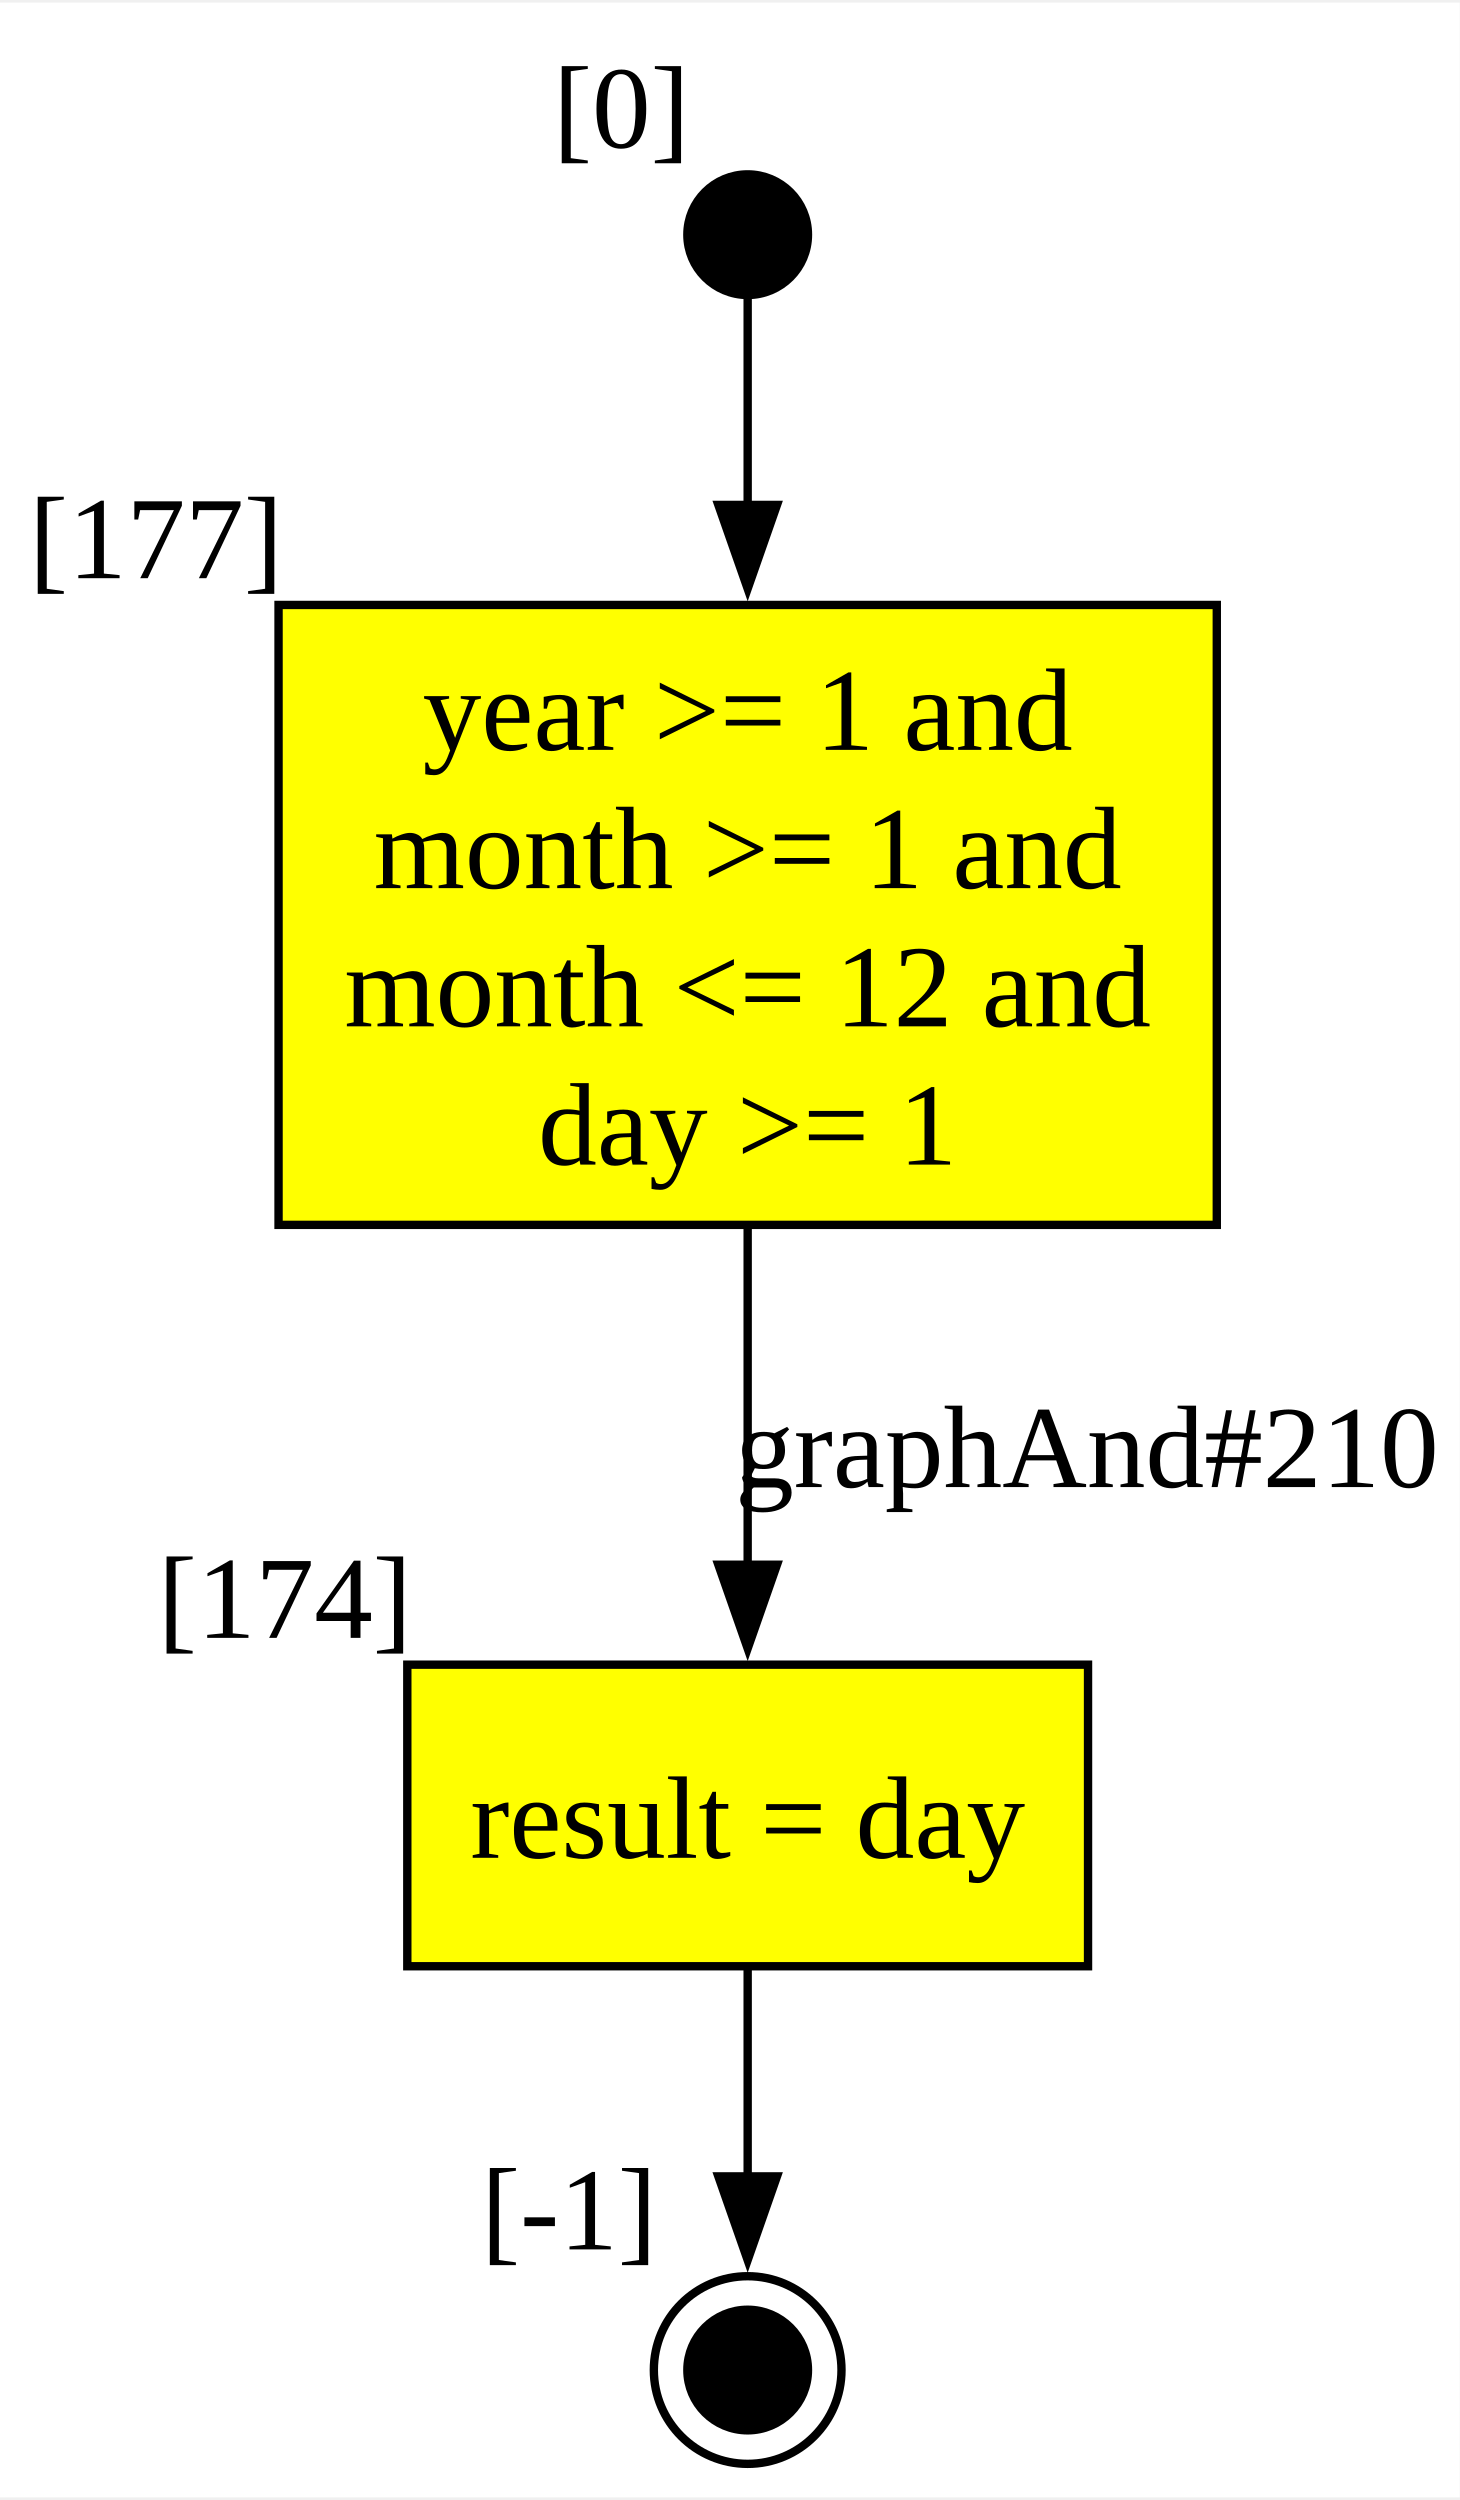
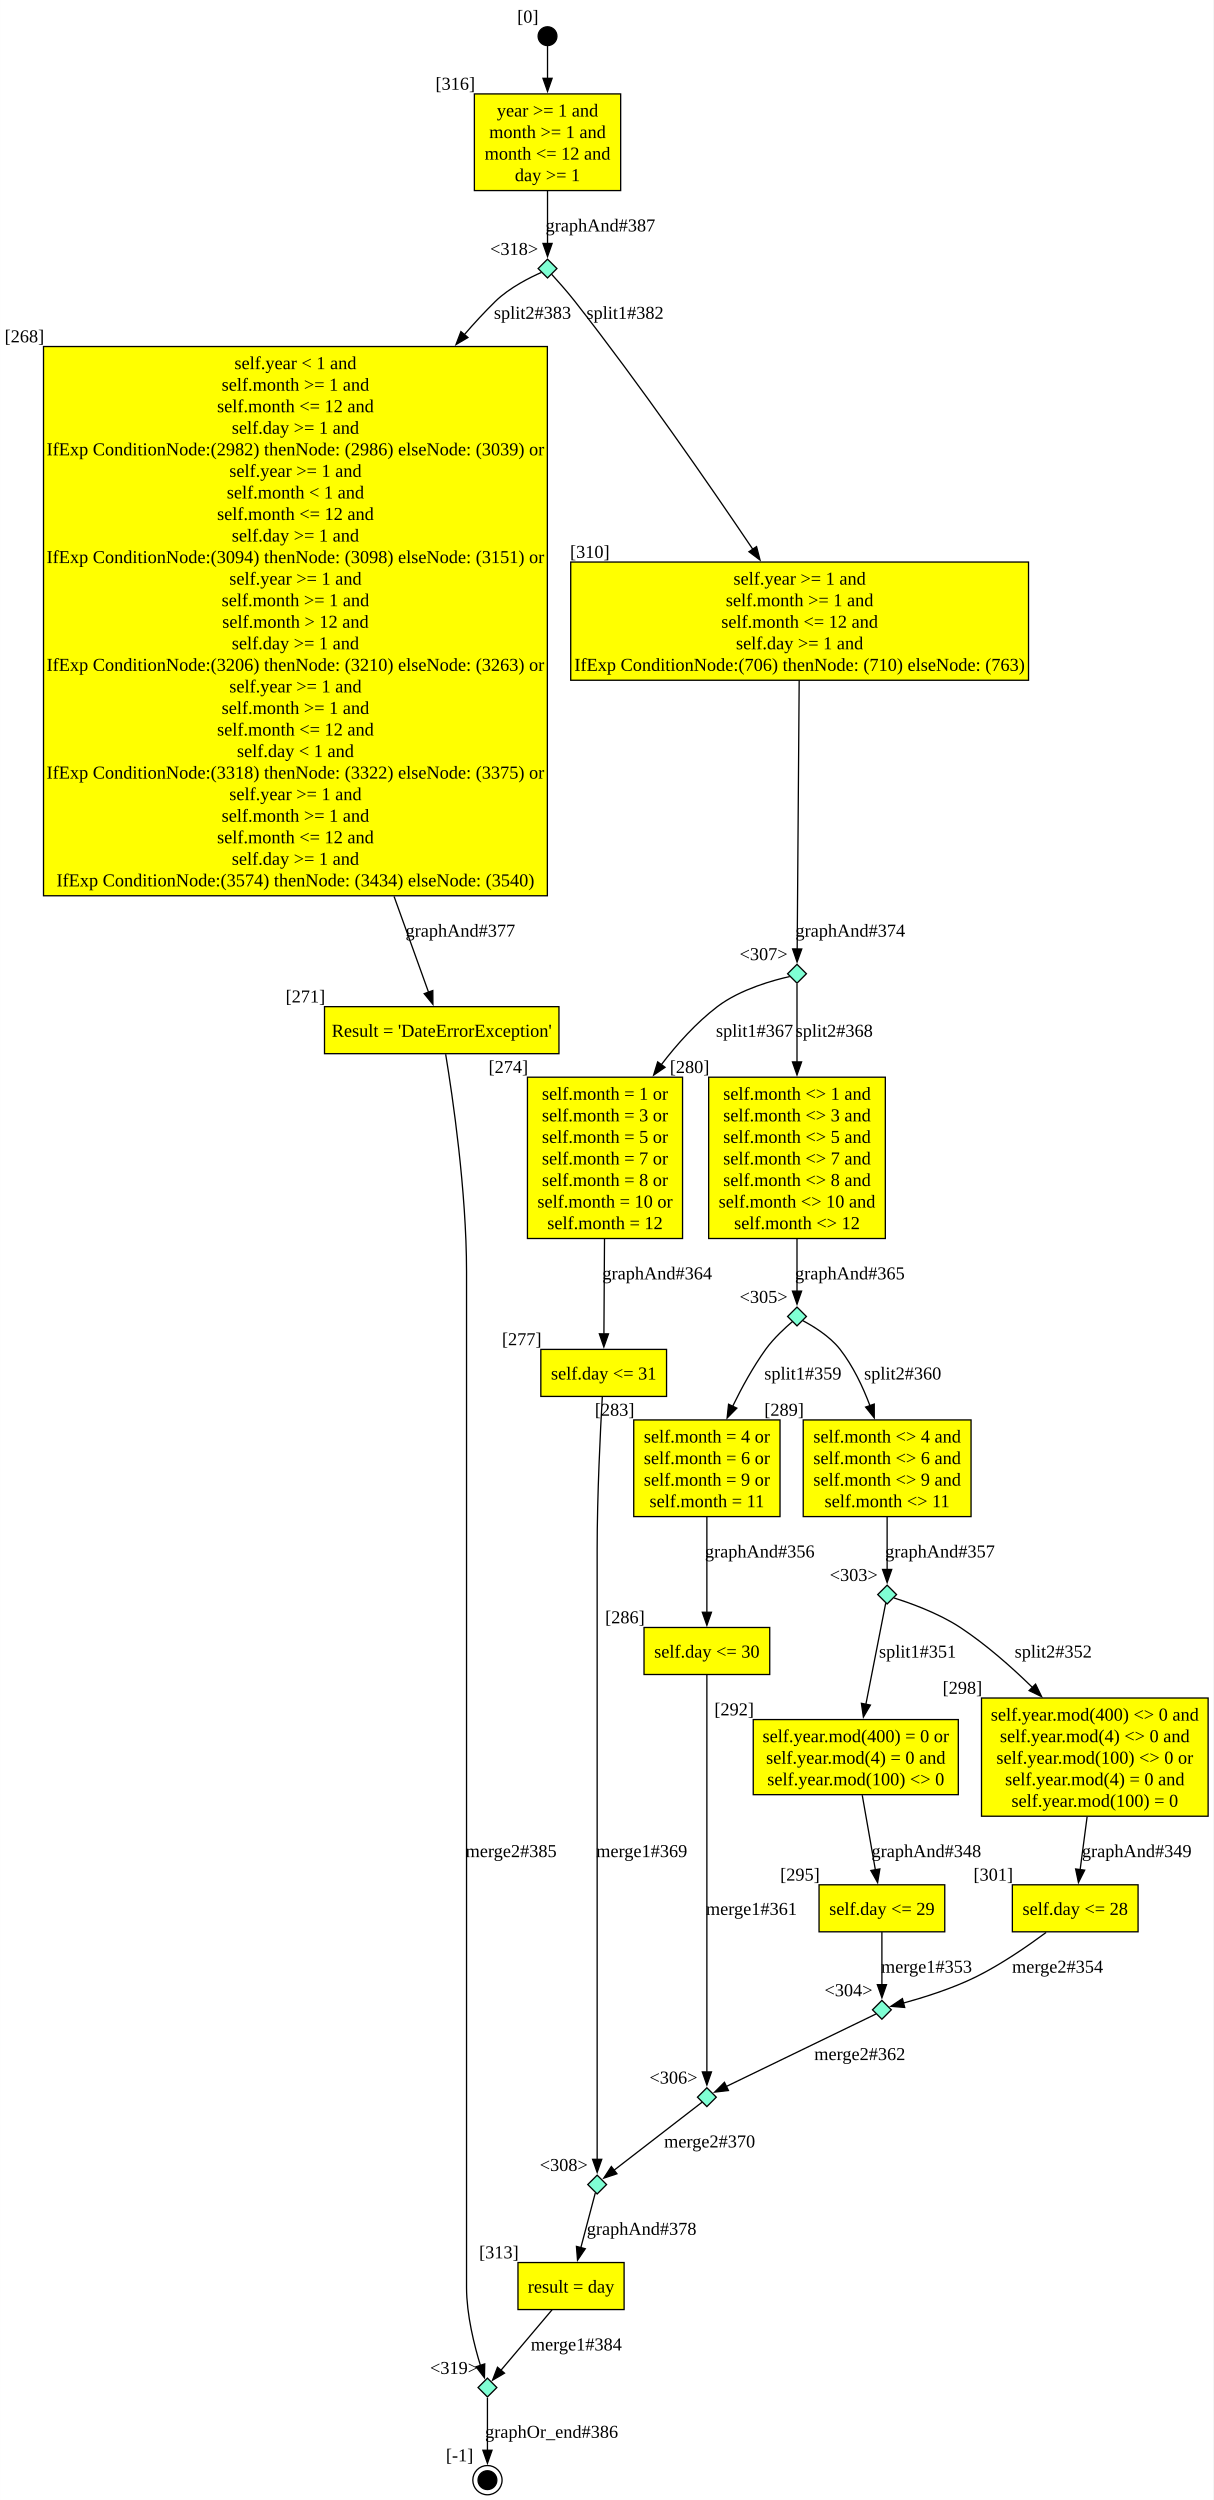
- <svg xmlns="http://www.w3.org/2000/svg" width="174pt" height="298pt" viewBox="0.00 0.00 174.25 297.80">
-   <g id="graph0" class="graph" transform="scale(1 1) rotate(0) translate(4 293.8)">
-     <polygon fill="white" stroke="none" points="-4,4 -4,-293.8 170.25,-293.8 170.25,4 -4,4" />
+ <svg xmlns="http://www.w3.org/2000/svg" width="929pt" height="1914pt" viewBox="0.00 0.00 928.88 1914.00">
+   <g id="graph0" class="graph" transform="scale(1 1) rotate(0) translate(4 1910)">
+     <polygon fill="white" stroke="none" points="-4,4 -4,-1910 924.88,-1910 924.88,4 -4,4" />
    <g id="node1" class="node">
-       <ellipse fill="black" stroke="black" cx="85.25" cy="-266.1" rx="7.2" ry="7.2" />
-       <text text-anchor="middle" x="70.17" y="-276.5" font-family="Times New Roman,serif" font-size="14.00">[0]</text>
+       <polygon fill="yellow" stroke="black" points="415,-1644.7 29.25,-1644.7 29.25,-1224.2 415,-1224.2 415,-1644.7" />
+       <text text-anchor="middle" x="222.12" y="-1627.4" font-family="Times New Roman,serif" font-size="14.00">self.year &lt; 1 and</text>
+       <text text-anchor="middle" x="222.12" y="-1610.9" font-family="Times New Roman,serif" font-size="14.00">self.month &gt;= 1 and</text>
+       <text text-anchor="middle" x="222.12" y="-1594.4" font-family="Times New Roman,serif" font-size="14.00">self.month &lt;= 12 and</text>
+       <text text-anchor="middle" x="222.12" y="-1577.9" font-family="Times New Roman,serif" font-size="14.00">self.day &gt;= 1 and</text>
+       <text text-anchor="middle" x="222.12" y="-1561.4" font-family="Times New Roman,serif" font-size="14.00">IfExp ConditionNode:(2982) thenNode: (2986) elseNode: (3039) or</text>
+       <text text-anchor="middle" x="222.12" y="-1544.9" font-family="Times New Roman,serif" font-size="14.00">self.year &gt;= 1 and</text>
+       <text text-anchor="middle" x="222.12" y="-1528.4" font-family="Times New Roman,serif" font-size="14.00">self.month &lt; 1 and</text>
+       <text text-anchor="middle" x="222.12" y="-1511.9" font-family="Times New Roman,serif" font-size="14.00">self.month &lt;= 12 and</text>
+       <text text-anchor="middle" x="222.12" y="-1495.4" font-family="Times New Roman,serif" font-size="14.00">self.day &gt;= 1 and</text>
+       <text text-anchor="middle" x="222.12" y="-1478.9" font-family="Times New Roman,serif" font-size="14.00">IfExp ConditionNode:(3094) thenNode: (3098) elseNode: (3151) or</text>
+       <text text-anchor="middle" x="222.12" y="-1462.4" font-family="Times New Roman,serif" font-size="14.00">self.year &gt;= 1 and</text>
+       <text text-anchor="middle" x="222.12" y="-1445.9" font-family="Times New Roman,serif" font-size="14.00">self.month &gt;= 1 and</text>
+       <text text-anchor="middle" x="222.12" y="-1429.4" font-family="Times New Roman,serif" font-size="14.00">self.month &gt; 12 and</text>
+       <text text-anchor="middle" x="222.12" y="-1412.9" font-family="Times New Roman,serif" font-size="14.00">self.day &gt;= 1 and</text>
+       <text text-anchor="middle" x="222.12" y="-1396.4" font-family="Times New Roman,serif" font-size="14.00">IfExp ConditionNode:(3206) thenNode: (3210) elseNode: (3263) or</text>
+       <text text-anchor="middle" x="222.12" y="-1379.9" font-family="Times New Roman,serif" font-size="14.00">self.year &gt;= 1 and</text>
+       <text text-anchor="middle" x="222.12" y="-1363.4" font-family="Times New Roman,serif" font-size="14.00">self.month &gt;= 1 and</text>
+       <text text-anchor="middle" x="222.12" y="-1346.9" font-family="Times New Roman,serif" font-size="14.00">self.month &lt;= 12 and</text>
+       <text text-anchor="middle" x="222.12" y="-1330.4" font-family="Times New Roman,serif" font-size="14.00">self.day &lt; 1 and</text>
+       <text text-anchor="middle" x="222.12" y="-1313.9" font-family="Times New Roman,serif" font-size="14.00">IfExp ConditionNode:(3318) thenNode: (3322) elseNode: (3375) or</text>
+       <text text-anchor="middle" x="222.12" y="-1297.4" font-family="Times New Roman,serif" font-size="14.00">self.year &gt;= 1 and</text>
+       <text text-anchor="middle" x="222.12" y="-1280.9" font-family="Times New Roman,serif" font-size="14.00">self.month &gt;= 1 and</text>
+       <text text-anchor="middle" x="222.12" y="-1264.4" font-family="Times New Roman,serif" font-size="14.00">self.month &lt;= 12 and</text>
+       <text text-anchor="middle" x="222.12" y="-1247.9" font-family="Times New Roman,serif" font-size="14.00">self.day &gt;= 1 and</text>
+       <text text-anchor="middle" x="222.12" y="-1231.4" font-family="Times New Roman,serif" font-size="14.00">IfExp ConditionNode:(3574) thenNode: (3434) elseNode: (3540)</text>
+       <text text-anchor="middle" x="14.62" y="-1647.9" font-family="Times New Roman,serif" font-size="14.00">[268]</text>
    </g>
    <g id="node2" class="node">
-       <polygon fill="yellow" stroke="black" points="141.25,-221.9 29.25,-221.9 29.25,-147.9 141.25,-147.9 141.25,-221.9" />
-       <text text-anchor="middle" x="85.25" y="-204.6" font-family="Times New Roman,serif" font-size="14.00">year &gt;= 1 and</text>
-       <text text-anchor="middle" x="85.25" y="-188.1" font-family="Times New Roman,serif" font-size="14.00">month &gt;= 1 and</text>
-       <text text-anchor="middle" x="85.25" y="-171.6" font-family="Times New Roman,serif" font-size="14.00">month &lt;= 12 and</text>
-       <text text-anchor="middle" x="85.25" y="-155.1" font-family="Times New Roman,serif" font-size="14.00">day &gt;= 1</text>
-       <text text-anchor="middle" x="14.62" y="-225.1" font-family="Times New Roman,serif" font-size="14.00">[177]</text>
+       <polygon fill="yellow" stroke="black" points="423.88,-1139.3 244.38,-1139.3 244.38,-1103.3 423.88,-1103.3 423.88,-1139.3" />
+       <text text-anchor="middle" x="334.12" y="-1116.25" font-family="Times New Roman,serif" font-size="14.00">Result = 'DateErrorException'</text>
+       <text text-anchor="middle" x="229.75" y="-1142.5" font-family="Times New Roman,serif" font-size="14.00">[271]</text>
+     </g>
+     <g id="edge24" class="edge">
+       <path fill="none" stroke="black" d="M297.61,-1223.75C308.01,-1194.86 317.38,-1168.81 324.03,-1150.35" />
+       <polygon fill="black" stroke="black" points="327.29,-1151.63 327.38,-1141.04 320.7,-1149.26 327.29,-1151.63" />
+       <text text-anchor="middle" x="348.39" y="-1192.9" font-family="Times New Roman,serif" font-size="14.00">graphAnd#377</text>
+     </g>
+     <g id="node25" class="node">
+       <polygon fill="aquamarine" stroke="black" points="369.12,-89.3 361.93,-82.1 369.12,-74.9 376.32,-82.1 369.12,-89.3" />
+       <text text-anchor="middle" x="343.55" y="-92.5" font-family="Times New Roman,serif" font-size="14.00">&lt;319&gt;</text>
+     </g>
+     <g id="edge2" class="edge">
+       <path fill="none" stroke="black" d="M337.14,-1102.88C342.49,-1070.32 353.12,-997.97 353.12,-936.55 353.12,-936.55 353.12,-936.55 353.12,-158.8 353.12,-137.81 359.08,-114.25 363.73,-99.07" />
+       <polygon fill="black" stroke="black" points="367.04,-100.19 366.82,-89.6 360.39,-98.02 367.04,-100.19" />
+       <text text-anchor="middle" x="387.25" y="-488.2" font-family="Times New Roman,serif" font-size="14.00">merge2#385</text>
+     </g>
+     <g id="node3" class="node">
+       <ellipse fill="black" stroke="black" cx="369.12" cy="-11.2" rx="7.2" ry="7.2" />
+       <ellipse fill="none" stroke="black" cx="369.12" cy="-11.2" rx="11.2" ry="11.2" />
+       <text text-anchor="middle" x="347.8" y="-25.6" font-family="Times New Roman,serif" font-size="14.00">[-1]</text>
+     </g>
+     <g id="node4" class="node">
+       <polygon fill="yellow" stroke="black" points="518.5,-1085.3 399.75,-1085.3 399.75,-961.8 518.5,-961.8 518.5,-1085.3" />
+       <text text-anchor="middle" x="459.12" y="-1068" font-family="Times New Roman,serif" font-size="14.00">self.month = 1 or</text>
+       <text text-anchor="middle" x="459.12" y="-1051.5" font-family="Times New Roman,serif" font-size="14.00">self.month = 3 or</text>
+       <text text-anchor="middle" x="459.12" y="-1035" font-family="Times New Roman,serif" font-size="14.00">self.month = 5 or</text>
+       <text text-anchor="middle" x="459.12" y="-1018.5" font-family="Times New Roman,serif" font-size="14.00">self.month = 7 or</text>
+       <text text-anchor="middle" x="459.12" y="-1002" font-family="Times New Roman,serif" font-size="14.00">self.month = 8 or</text>
+       <text text-anchor="middle" x="459.12" y="-985.5" font-family="Times New Roman,serif" font-size="14.00">self.month = 10 or</text>
+       <text text-anchor="middle" x="459.12" y="-969" font-family="Times New Roman,serif" font-size="14.00">self.month = 12</text>
+       <text text-anchor="middle" x="385.12" y="-1088.5" font-family="Times New Roman,serif" font-size="14.00">[274]</text>
+     </g>
+     <g id="node5" class="node">
+       <polygon fill="yellow" stroke="black" points="506.25,-876.9 410,-876.9 410,-840.9 506.25,-840.9 506.25,-876.9" />
+       <text text-anchor="middle" x="458.12" y="-853.85" font-family="Times New Roman,serif" font-size="14.00">self.day &lt;= 31</text>
+       <text text-anchor="middle" x="395.38" y="-880.1" font-family="Times New Roman,serif" font-size="14.00">[277]</text>
+     </g>
+     <g id="edge17" class="edge">
+       <path fill="none" stroke="black" d="M458.75,-961.52C458.6,-936.59 458.43,-908.94 458.3,-888.78" />
+       <polygon fill="black" stroke="black" points="461.8,-888.78 458.24,-878.8 454.8,-888.83 461.8,-888.78" />
+       <text text-anchor="middle" x="499.12" y="-930.5" font-family="Times New Roman,serif" font-size="14.00">graphAnd#364</text>
+     </g>
+     <g id="node19" class="node">
+       <polygon fill="aquamarine" stroke="black" points="453.12,-244.7 445.93,-237.5 453.12,-230.3 460.32,-237.5 453.12,-244.7" />
+       <text text-anchor="middle" x="427.55" y="-247.9" font-family="Times New Roman,serif" font-size="14.00">&lt;308&gt;</text>
+     </g>
+     <g id="edge21" class="edge">
+       <path fill="none" stroke="black" d="M457.06,-840.53C455.6,-814.95 453.12,-765.63 453.12,-723.65 453.12,-723.65 453.12,-723.65 453.12,-303.4 453.12,-287.68 453.12,-269.81 453.12,-256.81" />
+       <polygon fill="black" stroke="black" points="456.63,-256.83 453.13,-246.83 449.63,-256.83 456.63,-256.83" />
+       <text text-anchor="middle" x="487.25" y="-488.2" font-family="Times New Roman,serif" font-size="14.00">merge1#369</text>
+     </g>
+     <g id="node6" class="node">
+       <polygon fill="yellow" stroke="black" points="673.75,-1085.3 538.5,-1085.3 538.5,-961.8 673.75,-961.8 673.75,-1085.3" />
+       <text text-anchor="middle" x="606.12" y="-1068" font-family="Times New Roman,serif" font-size="14.00">self.month &lt;&gt; 1 and</text>
+       <text text-anchor="middle" x="606.12" y="-1051.5" font-family="Times New Roman,serif" font-size="14.00">self.month &lt;&gt; 3 and</text>
+       <text text-anchor="middle" x="606.12" y="-1035" font-family="Times New Roman,serif" font-size="14.00">self.month &lt;&gt; 5 and</text>
+       <text text-anchor="middle" x="606.12" y="-1018.5" font-family="Times New Roman,serif" font-size="14.00">self.month &lt;&gt; 7 and</text>
+       <text text-anchor="middle" x="606.12" y="-1002" font-family="Times New Roman,serif" font-size="14.00">self.month &lt;&gt; 8 and</text>
+       <text text-anchor="middle" x="606.12" y="-985.5" font-family="Times New Roman,serif" font-size="14.00">self.month &lt;&gt; 10 and</text>
+       <text text-anchor="middle" x="606.12" y="-969" font-family="Times New Roman,serif" font-size="14.00">self.month &lt;&gt; 12</text>
+       <text text-anchor="middle" x="523.88" y="-1088.5" font-family="Times New Roman,serif" font-size="14.00">[280]</text>
+     </g>
+     <g id="node16" class="node">
+       <polygon fill="aquamarine" stroke="black" points="606.12,-909.3 598.92,-902.1 606.12,-894.9 613.33,-902.1 606.12,-909.3" />
+       <text text-anchor="middle" x="580.55" y="-912.5" font-family="Times New Roman,serif" font-size="14.00">&lt;305&gt;</text>
+     </g>
+     <g id="edge18" class="edge">
+       <path fill="none" stroke="black" d="M606.12,-961.43C606.12,-946.73 606.12,-932.16 606.12,-921.25" />
+       <polygon fill="black" stroke="black" points="609.63,-921.52 606.13,-911.52 602.63,-921.52 609.63,-921.52" />
+       <text text-anchor="middle" x="646.62" y="-930.5" font-family="Times New Roman,serif" font-size="14.00">graphAnd#365</text>
+     </g>
+     <g id="node7" class="node">
+       <polygon fill="yellow" stroke="black" points="593.12,-822.9 481.12,-822.9 481.12,-748.9 593.12,-748.9 593.12,-822.9" />
+       <text text-anchor="middle" x="537.12" y="-805.6" font-family="Times New Roman,serif" font-size="14.00">self.month = 4 or</text>
+       <text text-anchor="middle" x="537.12" y="-789.1" font-family="Times New Roman,serif" font-size="14.00">self.month = 6 or</text>
+       <text text-anchor="middle" x="537.12" y="-772.6" font-family="Times New Roman,serif" font-size="14.00">self.month = 9 or</text>
+       <text text-anchor="middle" x="537.12" y="-756.1" font-family="Times New Roman,serif" font-size="14.00">self.month = 11</text>
+       <text text-anchor="middle" x="466.5" y="-826.1" font-family="Times New Roman,serif" font-size="14.00">[283]</text>
+     </g>
+     <g id="node8" class="node">
+       <polygon fill="yellow" stroke="black" points="585.25,-664 489,-664 489,-628 585.25,-628 585.25,-664" />
+       <text text-anchor="middle" x="537.12" y="-640.95" font-family="Times New Roman,serif" font-size="14.00">self.day &lt;= 30</text>
+       <text text-anchor="middle" x="474.38" y="-667.2" font-family="Times New Roman,serif" font-size="14.00">[286]</text>
+     </g>
+     <g id="edge11" class="edge">
+       <path fill="none" stroke="black" d="M537.12,-748.67C537.12,-725.85 537.12,-696.82 537.12,-675.62" />
+       <polygon fill="black" stroke="black" points="540.63,-675.67 537.13,-665.67 533.63,-675.67 540.63,-675.67" />
+       <text text-anchor="middle" x="577.62" y="-717.6" font-family="Times New Roman,serif" font-size="14.00">graphAnd#356</text>
+     </g>
+     <g id="node17" class="node">
+       <polygon fill="aquamarine" stroke="black" points="537.12,-311.6 529.92,-304.4 537.12,-297.2 544.33,-304.4 537.12,-311.6" />
+       <text text-anchor="middle" x="511.55" y="-314.8" font-family="Times New Roman,serif" font-size="14.00">&lt;306&gt;</text>
+     </g>
+     <g id="edge15" class="edge">
+       <path fill="none" stroke="black" d="M537.12,-627.82C537.12,-599.83 537.12,-542.67 537.12,-494.25 537.12,-494.25 537.12,-494.25 537.12,-370.3 537.12,-354.58 537.12,-336.71 537.12,-323.71" />
+       <polygon fill="black" stroke="black" points="540.63,-323.73 537.13,-313.73 533.63,-323.73 540.63,-323.73" />
+       <text text-anchor="middle" x="571.25" y="-443.95" font-family="Times New Roman,serif" font-size="14.00">merge1#361</text>
+     </g>
+     <g id="node9" class="node">
+       <polygon fill="yellow" stroke="black" points="739.38,-822.9 610.88,-822.9 610.88,-748.9 739.38,-748.9 739.38,-822.9" />
+       <text text-anchor="middle" x="675.12" y="-805.6" font-family="Times New Roman,serif" font-size="14.00">self.month &lt;&gt; 4 and</text>
+       <text text-anchor="middle" x="675.12" y="-789.1" font-family="Times New Roman,serif" font-size="14.00">self.month &lt;&gt; 6 and</text>
+       <text text-anchor="middle" x="675.12" y="-772.6" font-family="Times New Roman,serif" font-size="14.00">self.month &lt;&gt; 9 and</text>
+       <text text-anchor="middle" x="675.12" y="-756.1" font-family="Times New Roman,serif" font-size="14.00">self.month &lt;&gt; 11</text>
+       <text text-anchor="middle" x="596.25" y="-826.1" font-family="Times New Roman,serif" font-size="14.00">[289]</text>
+     </g>
+     <g id="node14" class="node">
+       <polygon fill="aquamarine" stroke="black" points="675.12,-696.4 667.92,-689.2 675.12,-682 682.33,-689.2 675.12,-696.4" />
+       <text text-anchor="middle" x="649.55" y="-699.6" font-family="Times New Roman,serif" font-size="14.00">&lt;303&gt;</text>
+     </g>
+     <g id="edge12" class="edge">
+       <path fill="none" stroke="black" d="M675.12,-748.56C675.12,-734.76 675.12,-719.64 675.12,-708.25" />
+       <polygon fill="black" stroke="black" points="678.63,-708.41 675.13,-698.41 671.63,-708.41 678.63,-708.41" />
+       <text text-anchor="middle" x="715.62" y="-717.6" font-family="Times New Roman,serif" font-size="14.00">graphAnd#357</text>
+     </g>
+     <g id="node10" class="node">
+       <polygon fill="yellow" stroke="black" points="729.62,-593.5 572.62,-593.5 572.62,-536 729.62,-536 729.62,-593.5" />
+       <text text-anchor="middle" x="651.12" y="-576.2" font-family="Times New Roman,serif" font-size="14.00">self.year.mod(400) = 0 or</text>
+       <text text-anchor="middle" x="651.12" y="-559.7" font-family="Times New Roman,serif" font-size="14.00">self.year.mod(4) = 0 and</text>
+       <text text-anchor="middle" x="651.12" y="-543.2" font-family="Times New Roman,serif" font-size="14.00">self.year.mod(100) &lt;&gt; 0</text>
+       <text text-anchor="middle" x="558" y="-596.7" font-family="Times New Roman,serif" font-size="14.00">[292]</text>
+     </g>
+     <g id="node11" class="node">
+       <polygon fill="yellow" stroke="black" points="719.25,-467 623,-467 623,-431 719.25,-431 719.25,-467" />
+       <text text-anchor="middle" x="671.12" y="-443.95" font-family="Times New Roman,serif" font-size="14.00">self.day &lt;= 29</text>
+       <text text-anchor="middle" x="608.38" y="-470.2" font-family="Times New Roman,serif" font-size="14.00">[295]</text>
+     </g>
+     <g id="edge5" class="edge">
+       <path fill="none" stroke="black" d="M656.07,-535.63C659.13,-518.21 663.06,-495.89 666.13,-478.41" />
+       <polygon fill="black" stroke="black" points="669.55,-479.15 667.84,-468.69 662.66,-477.93 669.55,-479.15" />
+       <text text-anchor="middle" x="705.16" y="-488.2" font-family="Times New Roman,serif" font-size="14.00">graphAnd#348</text>
+     </g>
+     <g id="node15" class="node">
+       <polygon fill="aquamarine" stroke="black" points="671.12,-378.5 663.92,-371.3 671.12,-364.1 678.33,-371.3 671.12,-378.5" />
+       <text text-anchor="middle" x="645.55" y="-381.7" font-family="Times New Roman,serif" font-size="14.00">&lt;304&gt;</text>
+     </g>
+     <g id="edge9" class="edge">
+       <path fill="none" stroke="black" d="M671.12,-430.82C671.12,-418.78 671.12,-402.7 671.12,-390.45" />
+       <polygon fill="black" stroke="black" points="674.63,-390.54 671.13,-380.54 667.63,-390.54 674.63,-390.54" />
+       <text text-anchor="middle" x="705.25" y="-399.7" font-family="Times New Roman,serif" font-size="14.00">merge1#353</text>
+     </g>
+     <g id="node12" class="node">
+       <polygon fill="yellow" stroke="black" points="920.88,-610 747.38,-610 747.38,-519.5 920.88,-519.5 920.88,-610" />
+       <text text-anchor="middle" x="834.12" y="-592.7" font-family="Times New Roman,serif" font-size="14.00">self.year.mod(400) &lt;&gt; 0 and</text>
+       <text text-anchor="middle" x="834.12" y="-576.2" font-family="Times New Roman,serif" font-size="14.00">self.year.mod(4) &lt;&gt; 0 and</text>
+       <text text-anchor="middle" x="834.12" y="-559.7" font-family="Times New Roman,serif" font-size="14.00">self.year.mod(100) &lt;&gt; 0 or</text>
+       <text text-anchor="middle" x="834.12" y="-543.2" font-family="Times New Roman,serif" font-size="14.00">self.year.mod(4) = 0 and</text>
+       <text text-anchor="middle" x="834.12" y="-526.7" font-family="Times New Roman,serif" font-size="14.00">self.year.mod(100) = 0</text>
+       <text text-anchor="middle" x="732.75" y="-613.2" font-family="Times New Roman,serif" font-size="14.00">[298]</text>
+     </g>
+     <g id="node13" class="node">
+       <polygon fill="yellow" stroke="black" points="867.25,-467 771,-467 771,-431 867.25,-431 867.25,-467" />
+       <text text-anchor="middle" x="819.12" y="-443.95" font-family="Times New Roman,serif" font-size="14.00">self.day &lt;= 28</text>
+       <text text-anchor="middle" x="756.38" y="-470.2" font-family="Times New Roman,serif" font-size="14.00">[301]</text>
+     </g>
+     <g id="edge6" class="edge">
+       <path fill="none" stroke="black" d="M828.24,-519.12C826.44,-505.49 824.51,-490.87 822.9,-478.61" />
+       <polygon fill="black" stroke="black" points="826.38,-478.21 821.6,-468.75 819.44,-479.12 826.38,-478.21" />
+       <text text-anchor="middle" x="866.23" y="-488.2" font-family="Times New Roman,serif" font-size="14.00">graphAnd#349</text>
+     </g>
+     <g id="edge10" class="edge">
+       <path fill="none" stroke="black" d="M796.83,-430.52C782.19,-419.65 762.26,-405.98 743.12,-396.5 724.85,-387.45 702.37,-380.5 687.44,-376.42" />
+       <polygon fill="black" stroke="black" points="688.58,-373.1 678.03,-373.97 686.82,-379.87 688.58,-373.1" />
+       <text text-anchor="middle" x="805.61" y="-399.7" font-family="Times New Roman,serif" font-size="14.00">merge2#354</text>
+     </g>
+     <g id="edge7" class="edge">
+       <path fill="none" stroke="black" d="M674.03,-682.62C671.38,-669.09 664.42,-633.57 658.86,-605.21" />
+       <polygon fill="black" stroke="black" points="662.31,-604.59 656.95,-595.45 655.44,-605.94 662.31,-604.59" />
+       <text text-anchor="middle" x="698.44" y="-640.95" font-family="Times New Roman,serif" font-size="14.00">split1#351</text>
+     </g>
+     <g id="edge8" class="edge">
+       <path fill="none" stroke="black" d="M680.37,-686.63C690.67,-683.39 713.99,-675.34 731.12,-664 750.78,-650.99 770.09,-634.03 786.58,-617.87" />
+       <polygon fill="black" stroke="black" points="788.76,-620.64 793.37,-611.1 783.82,-615.69 788.76,-620.64" />
+       <text text-anchor="middle" x="802.3" y="-640.95" font-family="Times New Roman,serif" font-size="14.00">split2#352</text>
+     </g>
+     <g id="edge16" class="edge">
+       <path fill="none" stroke="black" d="M666.67,-368.14C648.79,-359.48 581.79,-327.03 551.8,-312.51" />
+       <polygon fill="black" stroke="black" points="553.63,-309.5 543.1,-308.29 550.57,-315.8 553.63,-309.5" />
+       <text text-anchor="middle" x="654.19" y="-332.8" font-family="Times New Roman,serif" font-size="14.00">merge2#362</text>
+     </g>
+     <g id="edge13" class="edge">
+       <path fill="none" stroke="black" d="M602.68,-898.26C597.68,-894 588.33,-885.55 582.12,-876.9 572.54,-863.54 563.91,-847.83 556.84,-833.31" />
+       <polygon fill="black" stroke="black" points="560.06,-831.92 552.62,-824.37 553.73,-834.91 560.06,-831.92" />
+       <text text-anchor="middle" x="610.62" y="-853.85" font-family="Times New Roman,serif" font-size="14.00">split1#359</text>
+     </g>
+     <g id="edge14" class="edge">
+       <path fill="none" stroke="black" d="M610.59,-898.89C617.57,-895.21 631.12,-887.23 639.12,-876.9 649,-864.16 656.52,-848.36 662.07,-833.57" />
+       <polygon fill="black" stroke="black" points="665.26,-835.06 665.27,-824.47 658.65,-832.74 665.26,-835.06" />
+       <text text-anchor="middle" x="687.04" y="-853.85" font-family="Times New Roman,serif" font-size="14.00">split2#360</text>
+     </g>
+     <g id="edge22" class="edge">
+       <path fill="none" stroke="black" d="M533.52,-300.61C521.96,-291.69 485.51,-263.52 465.9,-248.37" />
+       <polygon fill="black" stroke="black" points="468.26,-245.77 458.21,-242.43 463.98,-251.31 468.26,-245.77" />
+       <text text-anchor="middle" x="539.24" y="-265.9" font-family="Times New Roman,serif" font-size="14.00">merge2#370</text>
+     </g>
+     <g id="node18" class="node">
+       <polygon fill="aquamarine" stroke="black" points="606.12,-1171.7 598.92,-1164.5 606.12,-1157.3 613.33,-1164.5 606.12,-1171.7" />
+       <text text-anchor="middle" x="580.55" y="-1174.9" font-family="Times New Roman,serif" font-size="14.00">&lt;307&gt;</text>
+     </g>
+     <g id="edge19" class="edge">
+       <path fill="none" stroke="black" d="M600.57,-1162.37C589.2,-1159.84 562.87,-1152.86 545.12,-1139.3 529.02,-1126.99 514.46,-1110.9 502.09,-1094.69" />
+       <polygon fill="black" stroke="black" points="505.1,-1092.87 496.35,-1086.9 499.47,-1097.03 505.1,-1092.87" />
+       <text text-anchor="middle" x="573.62" y="-1116.25" font-family="Times New Roman,serif" font-size="14.00">split1#367</text>
+     </g>
+     <g id="edge20" class="edge">
+       <path fill="none" stroke="black" d="M606.12,-1156.8C606.12,-1145.47 606.12,-1121.35 606.12,-1096.78" />
+       <polygon fill="black" stroke="black" points="609.63,-1097.01 606.13,-1087.01 602.63,-1097.01 609.63,-1097.01" />
+       <text text-anchor="middle" x="634.62" y="-1116.25" font-family="Times New Roman,serif" font-size="14.00">split2#368</text>
+     </g>
+     <g id="node21" class="node">
+       <polygon fill="yellow" stroke="black" points="473.75,-177.8 392.5,-177.8 392.5,-141.8 473.75,-141.8 473.75,-177.8" />
+       <text text-anchor="middle" x="433.12" y="-154.75" font-family="Times New Roman,serif" font-size="14.00">result = day</text>
+       <text text-anchor="middle" x="377.88" y="-181" font-family="Times New Roman,serif" font-size="14.00">[313]</text>
+     </g>
+     <g id="edge25" class="edge">
+       <path fill="none" stroke="black" d="M451.69,-231.06C449.37,-222.27 444.64,-204.39 440.54,-188.86" />
+       <polygon fill="black" stroke="black" points="444.03,-188.37 438.09,-179.6 437.26,-190.16 444.03,-188.37" />
+       <text text-anchor="middle" x="487.16" y="-199" font-family="Times New Roman,serif" font-size="14.00">graphAnd#378</text>
+     </g>
+     <g id="node20" class="node">
+       <polygon fill="yellow" stroke="black" points="783.38,-1479.7 432.88,-1479.7 432.88,-1389.2 783.38,-1389.2 783.38,-1479.7" />
+       <text text-anchor="middle" x="608.12" y="-1462.4" font-family="Times New Roman,serif" font-size="14.00">self.year &gt;= 1 and</text>
+       <text text-anchor="middle" x="608.12" y="-1445.9" font-family="Times New Roman,serif" font-size="14.00">self.month &gt;= 1 and</text>
+       <text text-anchor="middle" x="608.12" y="-1429.4" font-family="Times New Roman,serif" font-size="14.00">self.month &lt;= 12 and</text>
+       <text text-anchor="middle" x="608.12" y="-1412.9" font-family="Times New Roman,serif" font-size="14.00">self.day &gt;= 1 and</text>
+       <text text-anchor="middle" x="608.12" y="-1396.4" font-family="Times New Roman,serif" font-size="14.00">IfExp ConditionNode:(706) thenNode: (710) elseNode: (763)</text>
+       <text text-anchor="middle" x="447.5" y="-1482.9" font-family="Times New Roman,serif" font-size="14.00">[310]</text>
+     </g>
+     <g id="edge23" class="edge">
+       <path fill="none" stroke="black" d="M607.79,-1388.9C607.34,-1328.87 606.57,-1224.77 606.26,-1183.29" />
+       <polygon fill="black" stroke="black" points="609.76,-1183.46 606.18,-1173.49 602.76,-1183.51 609.76,-1183.46" />
+       <text text-anchor="middle" x="646.92" y="-1192.9" font-family="Times New Roman,serif" font-size="14.00">graphAnd#374</text>
    </g>
    <g id="edge1" class="edge">
-       <path fill="none" stroke="black" d="M85.25,-258.62C85.25,-252.77 85.25,-243.58 85.25,-233.67" />
-       <polygon fill="black" stroke="black" points="88.75,-233.84 85.25,-223.84 81.75,-233.84 88.75,-233.84" />
-     </g>
-     <g id="node3" class="node">
-       <polygon fill="yellow" stroke="black" points="125.88,-95.4 44.62,-95.4 44.62,-59.4 125.88,-59.4 125.88,-95.4" />
-       <text text-anchor="middle" x="85.25" y="-72.35" font-family="Times New Roman,serif" font-size="14.00">result = day</text>
-       <text text-anchor="middle" x="30" y="-98.6" font-family="Times New Roman,serif" font-size="14.00">[174]</text>
-     </g>
-     <g id="edge2" class="edge">
-       <path fill="none" stroke="black" d="M85.25,-147.59C85.25,-134.31 85.25,-119.49 85.25,-106.98" />
-       <polygon fill="black" stroke="black" points="88.75,-107.33 85.25,-97.33 81.75,-107.33 88.75,-107.33" />
-       <text text-anchor="middle" x="125.75" y="-116.6" font-family="Times New Roman,serif" font-size="14.00">graphAnd#210</text>
-     </g>
-     <g id="node4" class="node">
-       <ellipse fill="black" stroke="black" cx="85.25" cy="-11.2" rx="7.2" ry="7.2" />
-       <ellipse fill="none" stroke="black" cx="85.25" cy="-11.2" rx="11.2" ry="11.2" />
-       <text text-anchor="middle" x="63.92" y="-25.6" font-family="Times New Roman,serif" font-size="14.00">[-1]</text>
+       <path fill="none" stroke="black" d="M418.6,-141.62C406.62,-127.45 389.91,-107.69 379.31,-95.14" />
+       <polygon fill="black" stroke="black" points="382.18,-93.12 373.05,-87.74 376.83,-97.64 382.18,-93.12" />
+       <text text-anchor="middle" x="437.17" y="-110.5" font-family="Times New Roman,serif" font-size="14.00">merge1#384</text>
+     </g>
+     <g id="node22" class="node">
+       <ellipse fill="black" stroke="black" cx="415.12" cy="-1882.3" rx="7.2" ry="7.2" />
+       <text text-anchor="middle" x="400.05" y="-1892.7" font-family="Times New Roman,serif" font-size="14.00">[0]</text>
+     </g>
+     <g id="node23" class="node">
+       <polygon fill="yellow" stroke="black" points="471.12,-1838.1 359.12,-1838.1 359.12,-1764.1 471.12,-1764.1 471.12,-1838.1" />
+       <text text-anchor="middle" x="415.12" y="-1820.8" font-family="Times New Roman,serif" font-size="14.00">year &gt;= 1 and</text>
+       <text text-anchor="middle" x="415.12" y="-1804.3" font-family="Times New Roman,serif" font-size="14.00">month &gt;= 1 and</text>
+       <text text-anchor="middle" x="415.12" y="-1787.8" font-family="Times New Roman,serif" font-size="14.00">month &lt;= 12 and</text>
+       <text text-anchor="middle" x="415.12" y="-1771.3" font-family="Times New Roman,serif" font-size="14.00">day &gt;= 1</text>
+       <text text-anchor="middle" x="344.5" y="-1841.3" font-family="Times New Roman,serif" font-size="14.00">[316]</text>
+     </g>
+     <g id="edge26" class="edge">
+       <path fill="none" stroke="black" d="M415.12,-1874.82C415.12,-1868.97 415.12,-1859.78 415.12,-1849.87" />
+       <polygon fill="black" stroke="black" points="418.63,-1850.04 415.13,-1840.04 411.63,-1850.04 418.63,-1850.04" />
+     </g>
+     <g id="node24" class="node">
+       <polygon fill="aquamarine" stroke="black" points="415.12,-1711.6 407.93,-1704.4 415.12,-1697.2 422.32,-1704.4 415.12,-1711.6" />
+       <text text-anchor="middle" x="389.55" y="-1714.8" font-family="Times New Roman,serif" font-size="14.00">&lt;318&gt;</text>
+     </g>
+     <g id="edge4" class="edge">
+       <path fill="none" stroke="black" d="M415.12,-1763.76C415.12,-1749.96 415.12,-1734.84 415.12,-1723.45" />
+       <polygon fill="black" stroke="black" points="418.63,-1723.61 415.13,-1713.61 411.63,-1723.61 418.63,-1723.61" />
+       <text text-anchor="middle" x="455.62" y="-1732.8" font-family="Times New Roman,serif" font-size="14.00">graphAnd#387</text>
+     </g>
+     <g id="edge28" class="edge">
+       <path fill="none" stroke="black" d="M410.46,-1701.45C402.48,-1697.94 386,-1689.9 375.12,-1679.2 366.96,-1671.17 359.03,-1662.62 351.36,-1653.71" />
+       <polygon fill="black" stroke="black" points="354.18,-1651.62 345.06,-1646.23 348.82,-1656.13 354.18,-1651.62" />
+       <text text-anchor="middle" x="403.62" y="-1665.9" font-family="Times New Roman,serif" font-size="14.00">split2#383</text>
+     </g>
+     <g id="edge27" class="edge">
+       <path fill="none" stroke="black" d="M418.23,-1700.04C422.43,-1695.45 430.09,-1686.91 436.12,-1679.2 485.79,-1615.81 538.57,-1539.51 572.37,-1489.36" />
+       <polygon fill="black" stroke="black" points="575.14,-1491.51 577.81,-1481.26 569.33,-1487.61 575.14,-1491.51" />
+       <text text-anchor="middle" x="474.47" y="-1665.9" font-family="Times New Roman,serif" font-size="14.00">split1#382</text>
    </g>
    <g id="edge3" class="edge">
-       <path fill="none" stroke="black" d="M85.25,-59.2C85.25,-51.5 85.25,-42.34 85.25,-34.15" />
-       <polygon fill="black" stroke="black" points="88.75,-34.32 85.25,-24.32 81.75,-34.32 88.75,-34.32" />
+       <path fill="none" stroke="black" d="M369.12,-74.24C369.12,-64.87 369.12,-47.63 369.12,-33.7" />
+       <polygon fill="black" stroke="black" points="372.63,-34.11 369.13,-24.11 365.63,-34.11 372.63,-34.11" />
+       <text text-anchor="middle" x="418.25" y="-43.6" font-family="Times New Roman,serif" font-size="14.00">graphOr_end#386</text>
    </g>
  </g>
</svg>
